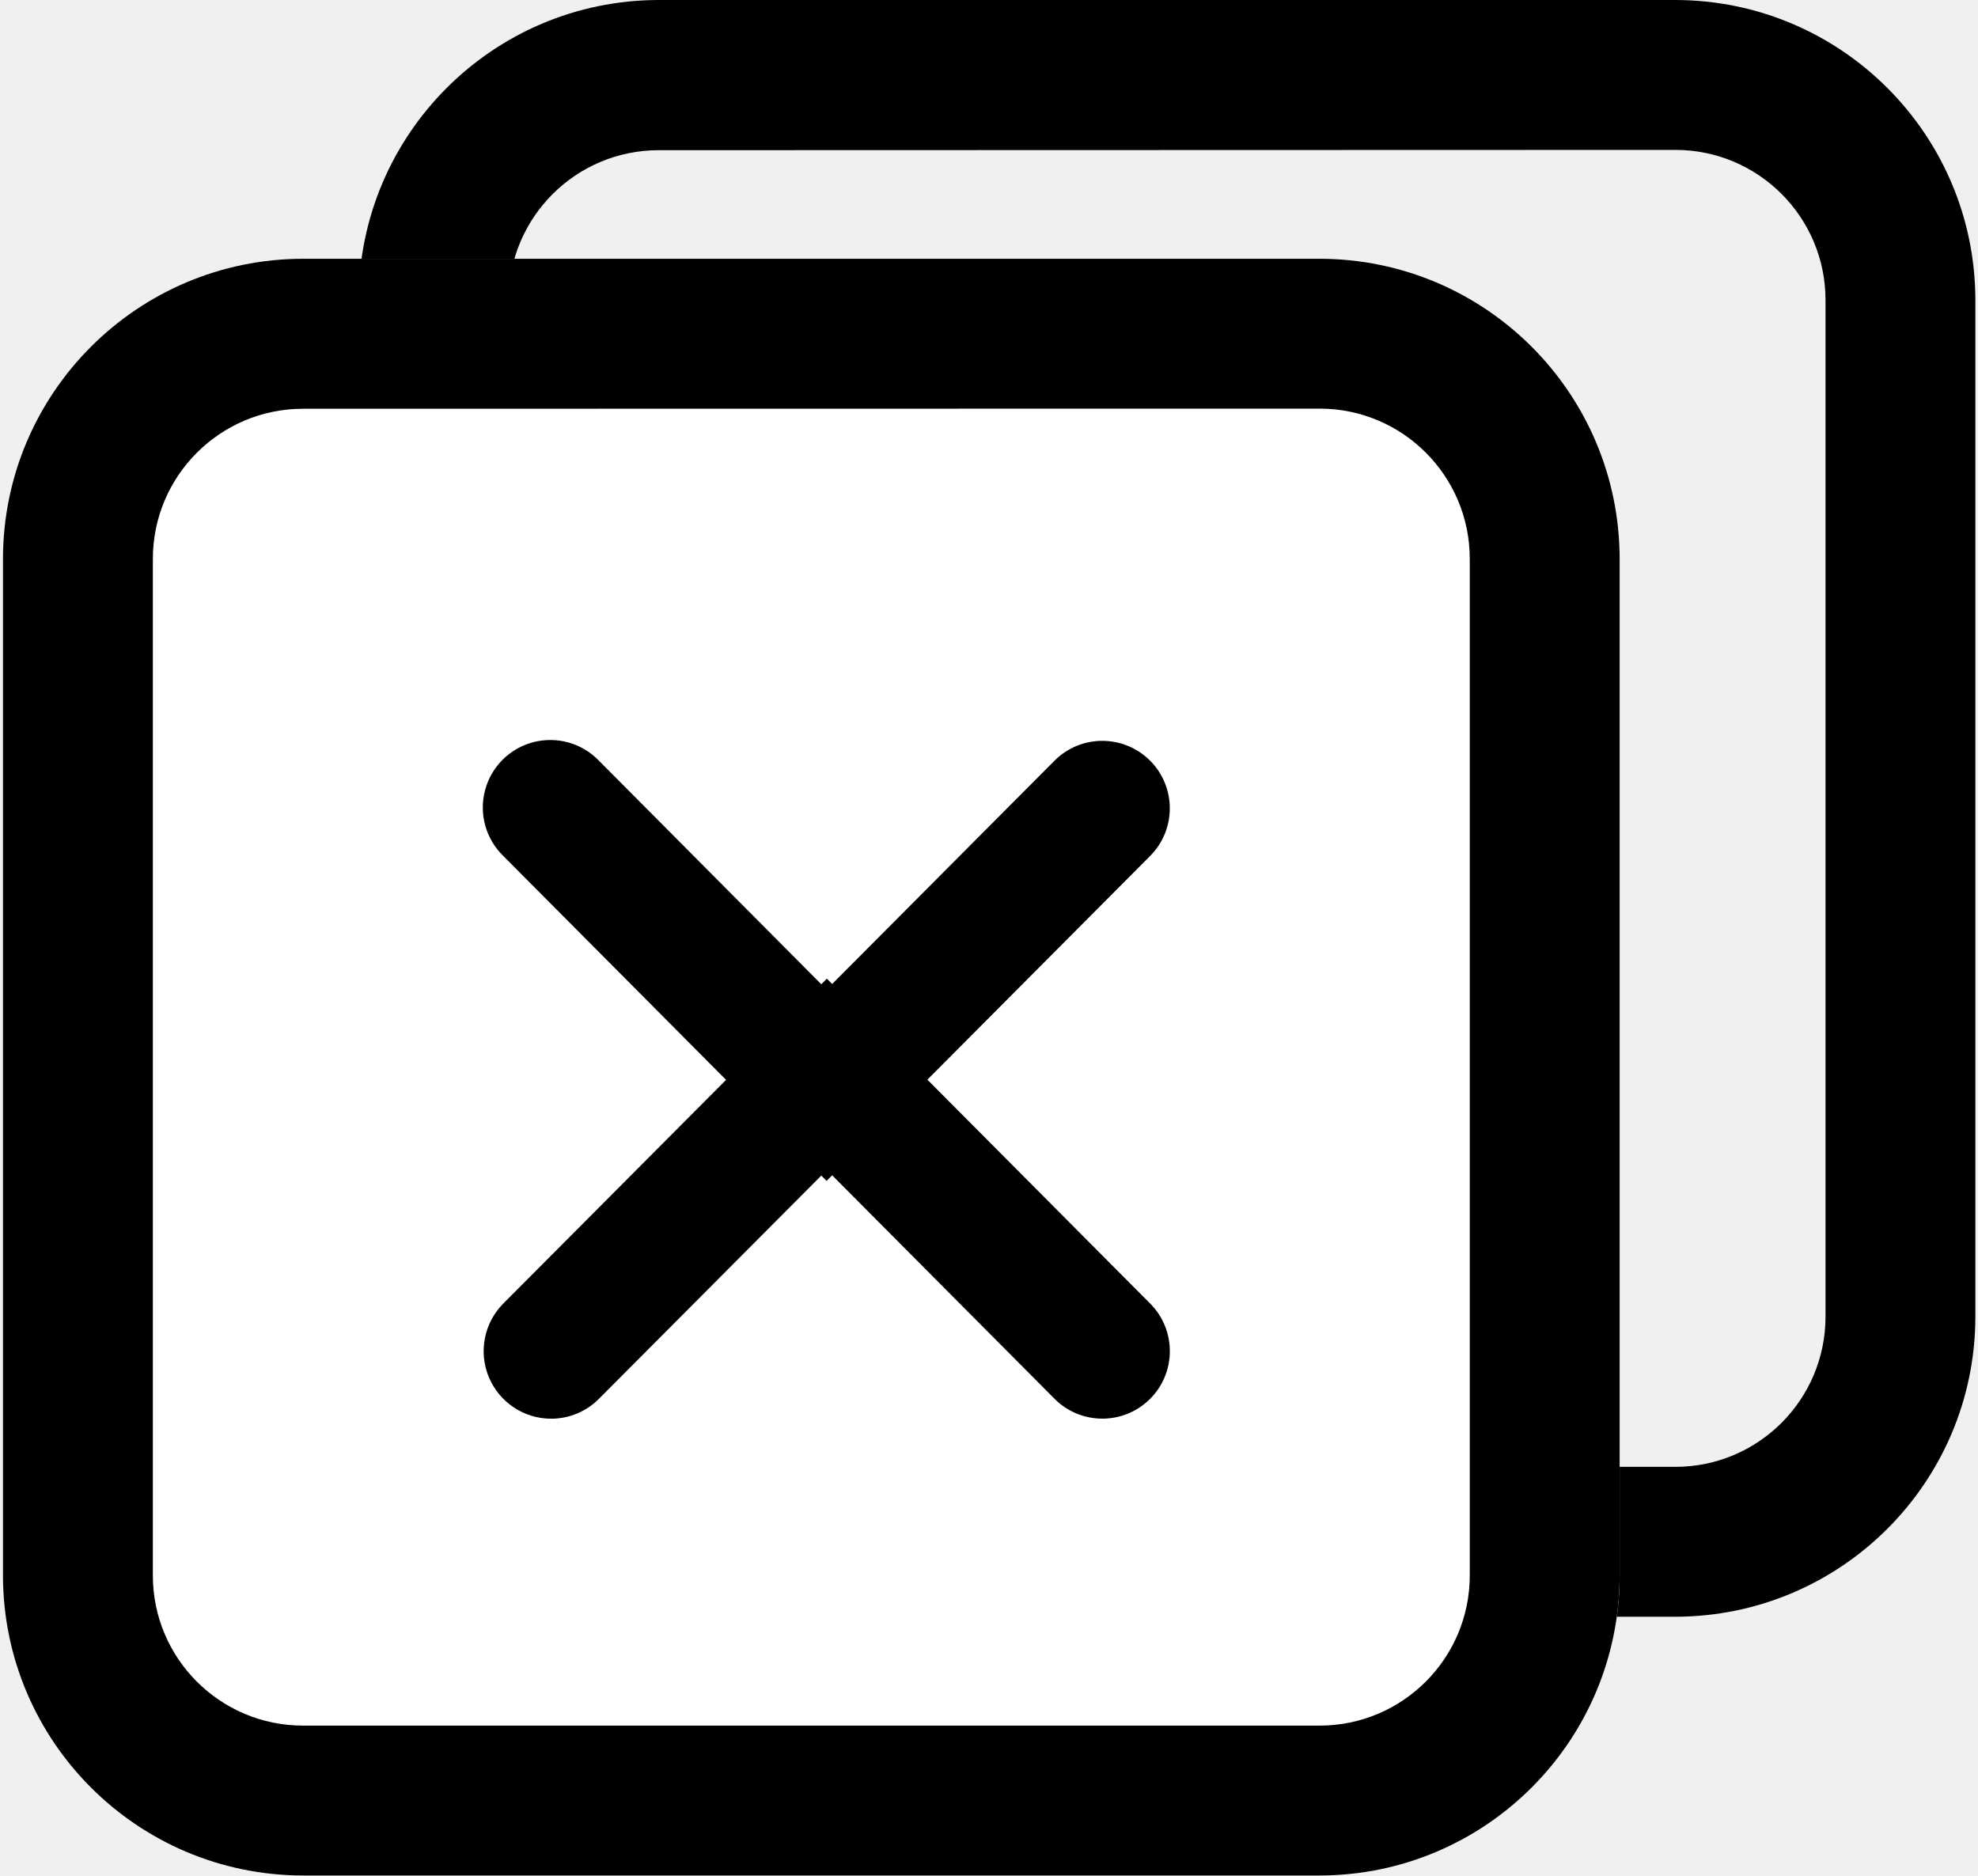
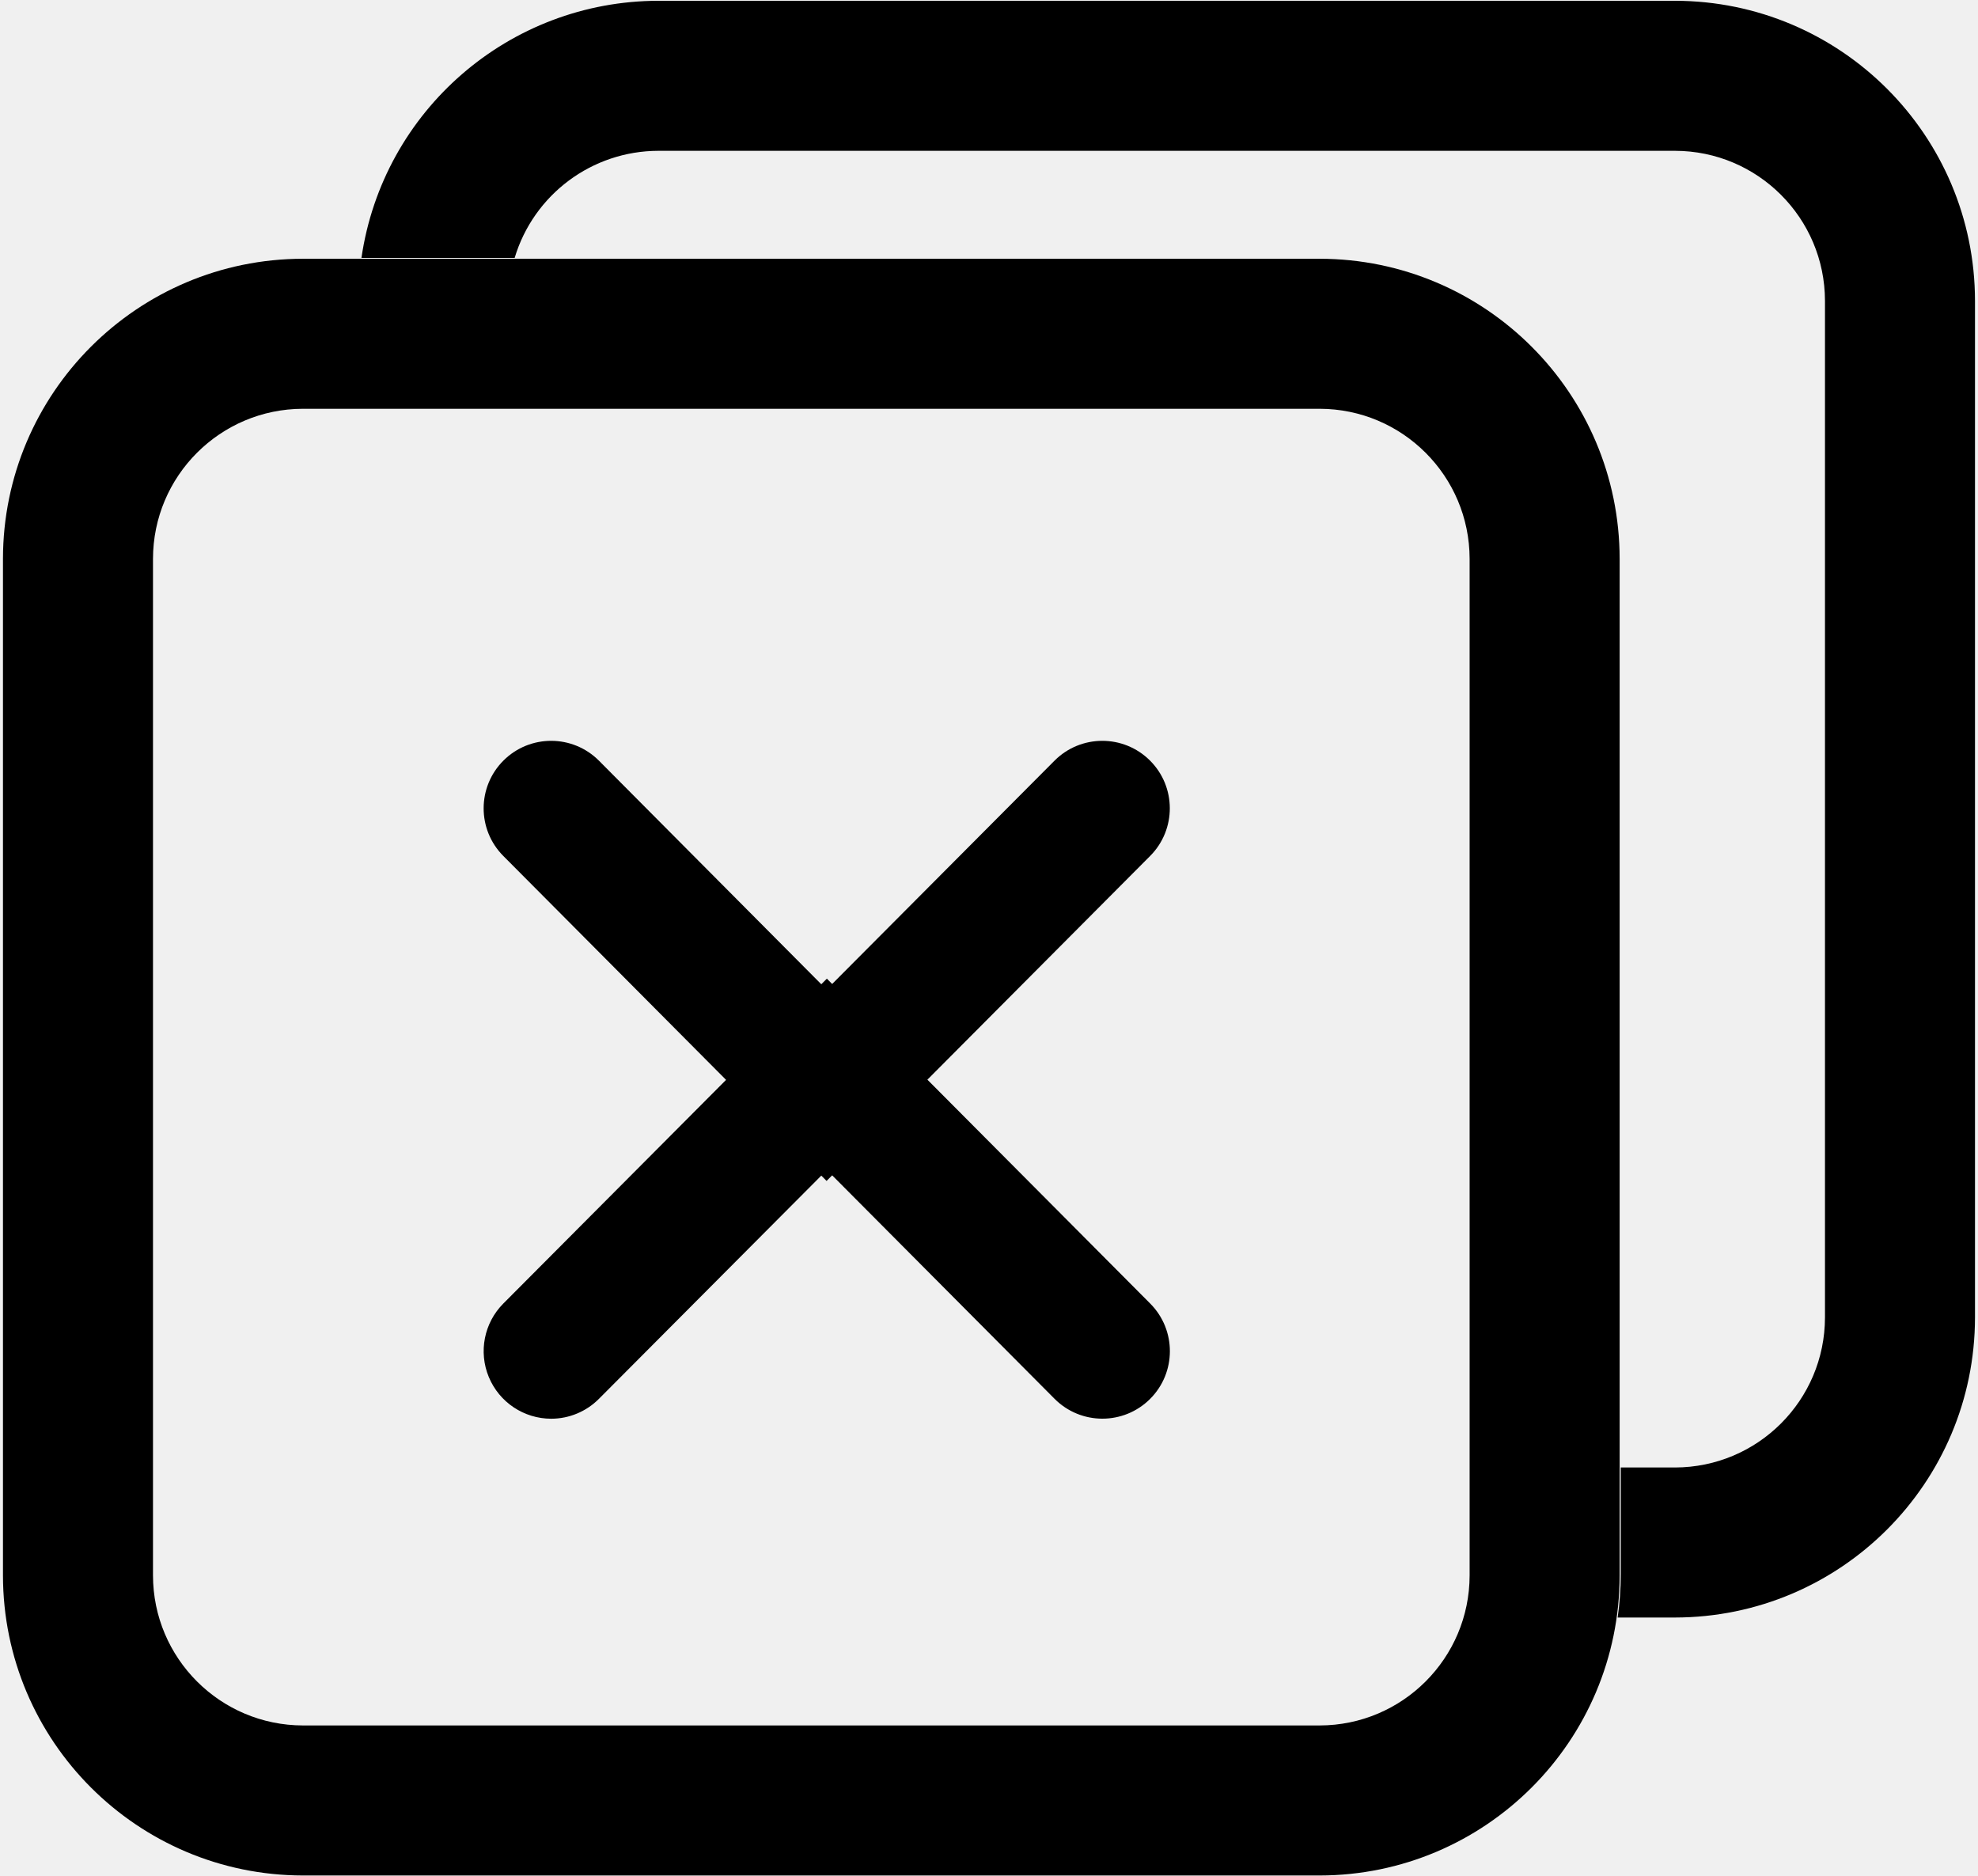
- <svg xmlns="http://www.w3.org/2000/svg" id="deselect-all" data-name="Deselect All" viewBox="0 0 540 512">
+ <svg xmlns="http://www.w3.org/2000/svg" id="Layer_1" data-name="Layer 1" width="540" height="512" viewBox="0 0 540 512">
  <defs>
-     <style>.cls-1{fill:none;}.cls-5{fill:#fff;}</style>
+     <style>.cls-1{fill:none;}</style>
  </defs>
  <g id="Rectangle_150" data-name="Rectangle 150">
-     <rect class="cls-1" x="97.92" width="441.36" height="441.36" rx="81.92" />
-     <path d="M457.37,441.36H179.84a82,82,0,0,1-81.92-81.92V81.92A82,82,0,0,1,179.84,0H457.37a82,82,0,0,1,81.91,81.92V359.44A82,82,0,0,1,457.37,441.36ZM179.84,41a41,41,0,0,0-41,41V359.44a41,41,0,0,0,41,41H457.37a41,41,0,0,0,41-41V81.92a41,41,0,0,0-41-41Z" />
+     <rect class="cls-1" x="97.925" y="0.004" width="441.364" height="441.364" rx="81.916" />
  </g>
  <g id="Rectangle_149" data-name="Rectangle 149">
-     <rect class="cls-5" x="0.81" y="70.64" width="441.36" height="441.36" rx="81.92" />
-     <path d="M360.25,512H82.73A82,82,0,0,1,.81,430.08V152.55A82,82,0,0,1,82.73,70.64H360.25a82,82,0,0,1,81.92,81.91V430.08A82,82,0,0,1,360.25,512ZM82.73,111.59a41,41,0,0,0-41,41V430.08a41,41,0,0,0,41,41H360.25a41,41,0,0,0,41-41V152.55a41,41,0,0,0-41-41Z" />
+     <path d="M360.252,511.996H82.726A81.997,81.997,0,0,1,.81,430.08V152.553A81.997,81.997,0,0,1,82.726,70.637H360.252a81.997,81.997,0,0,1,81.916,81.916V430.08A81.997,81.997,0,0,1,360.252,511.996ZM82.726,111.595a41.011,41.011,0,0,0-40.958,40.958V430.08a41.011,41.011,0,0,0,40.958,40.958H360.252A41.011,41.011,0,0,0,401.211,430.08V152.553a41.011,41.011,0,0,0-40.958-40.958Z" />
  </g>
  <g id="Group_141" data-name="Group 141">
    <g id="Path_161" data-name="Path 161">
-       <path d="M225.66,322.38,137.4,233.67a18.43,18.43,0,1,1,26.12-26l62.14,62.48,62.22-62.48a18.42,18.42,0,1,1,26.11,26Z" />
+       <path d="M225.659,322.385,137.403,233.669A18.426,18.426,0,0,1,163.522,207.67l62.137,62.477,62.217-62.477a18.426,18.426,0,1,1,26.119,25.999Z" />
    </g>
    <g id="Path_162" data-name="Path 162">
-       <path d="M150.46,387.3a18.44,18.44,0,0,1-13.06-31.44l88.34-88.69L314,355.86a18.42,18.42,0,1,1-26.11,26L225.74,319.4l-62.22,62.46A18.39,18.39,0,0,1,150.46,387.3Z" />
+       <path d="M150.462,387.302a18.439,18.439,0,0,1-13.059-31.439l88.336-88.696,88.276,88.696a18.426,18.426,0,1,1-26.119,25.999l-62.157-62.457-62.217,62.457A18.387,18.387,0,0,1,150.462,387.302Z" />
    </g>
  </g>
+   <path d="M457.266.214H179.739A82.019,82.019,0,0,0,98.673,70.421h41.824a41.033,41.033,0,0,1,39.243-29.249H457.266A41.011,41.011,0,0,1,498.224,82.13V359.657a41.011,41.011,0,0,1-40.958,40.958H442.473v29.254a82.541,82.541,0,0,1-.846,11.704h15.638a81.997,81.997,0,0,0,81.916-81.916V82.13A81.997,81.997,0,0,0,457.266.214Z" />
</svg>
